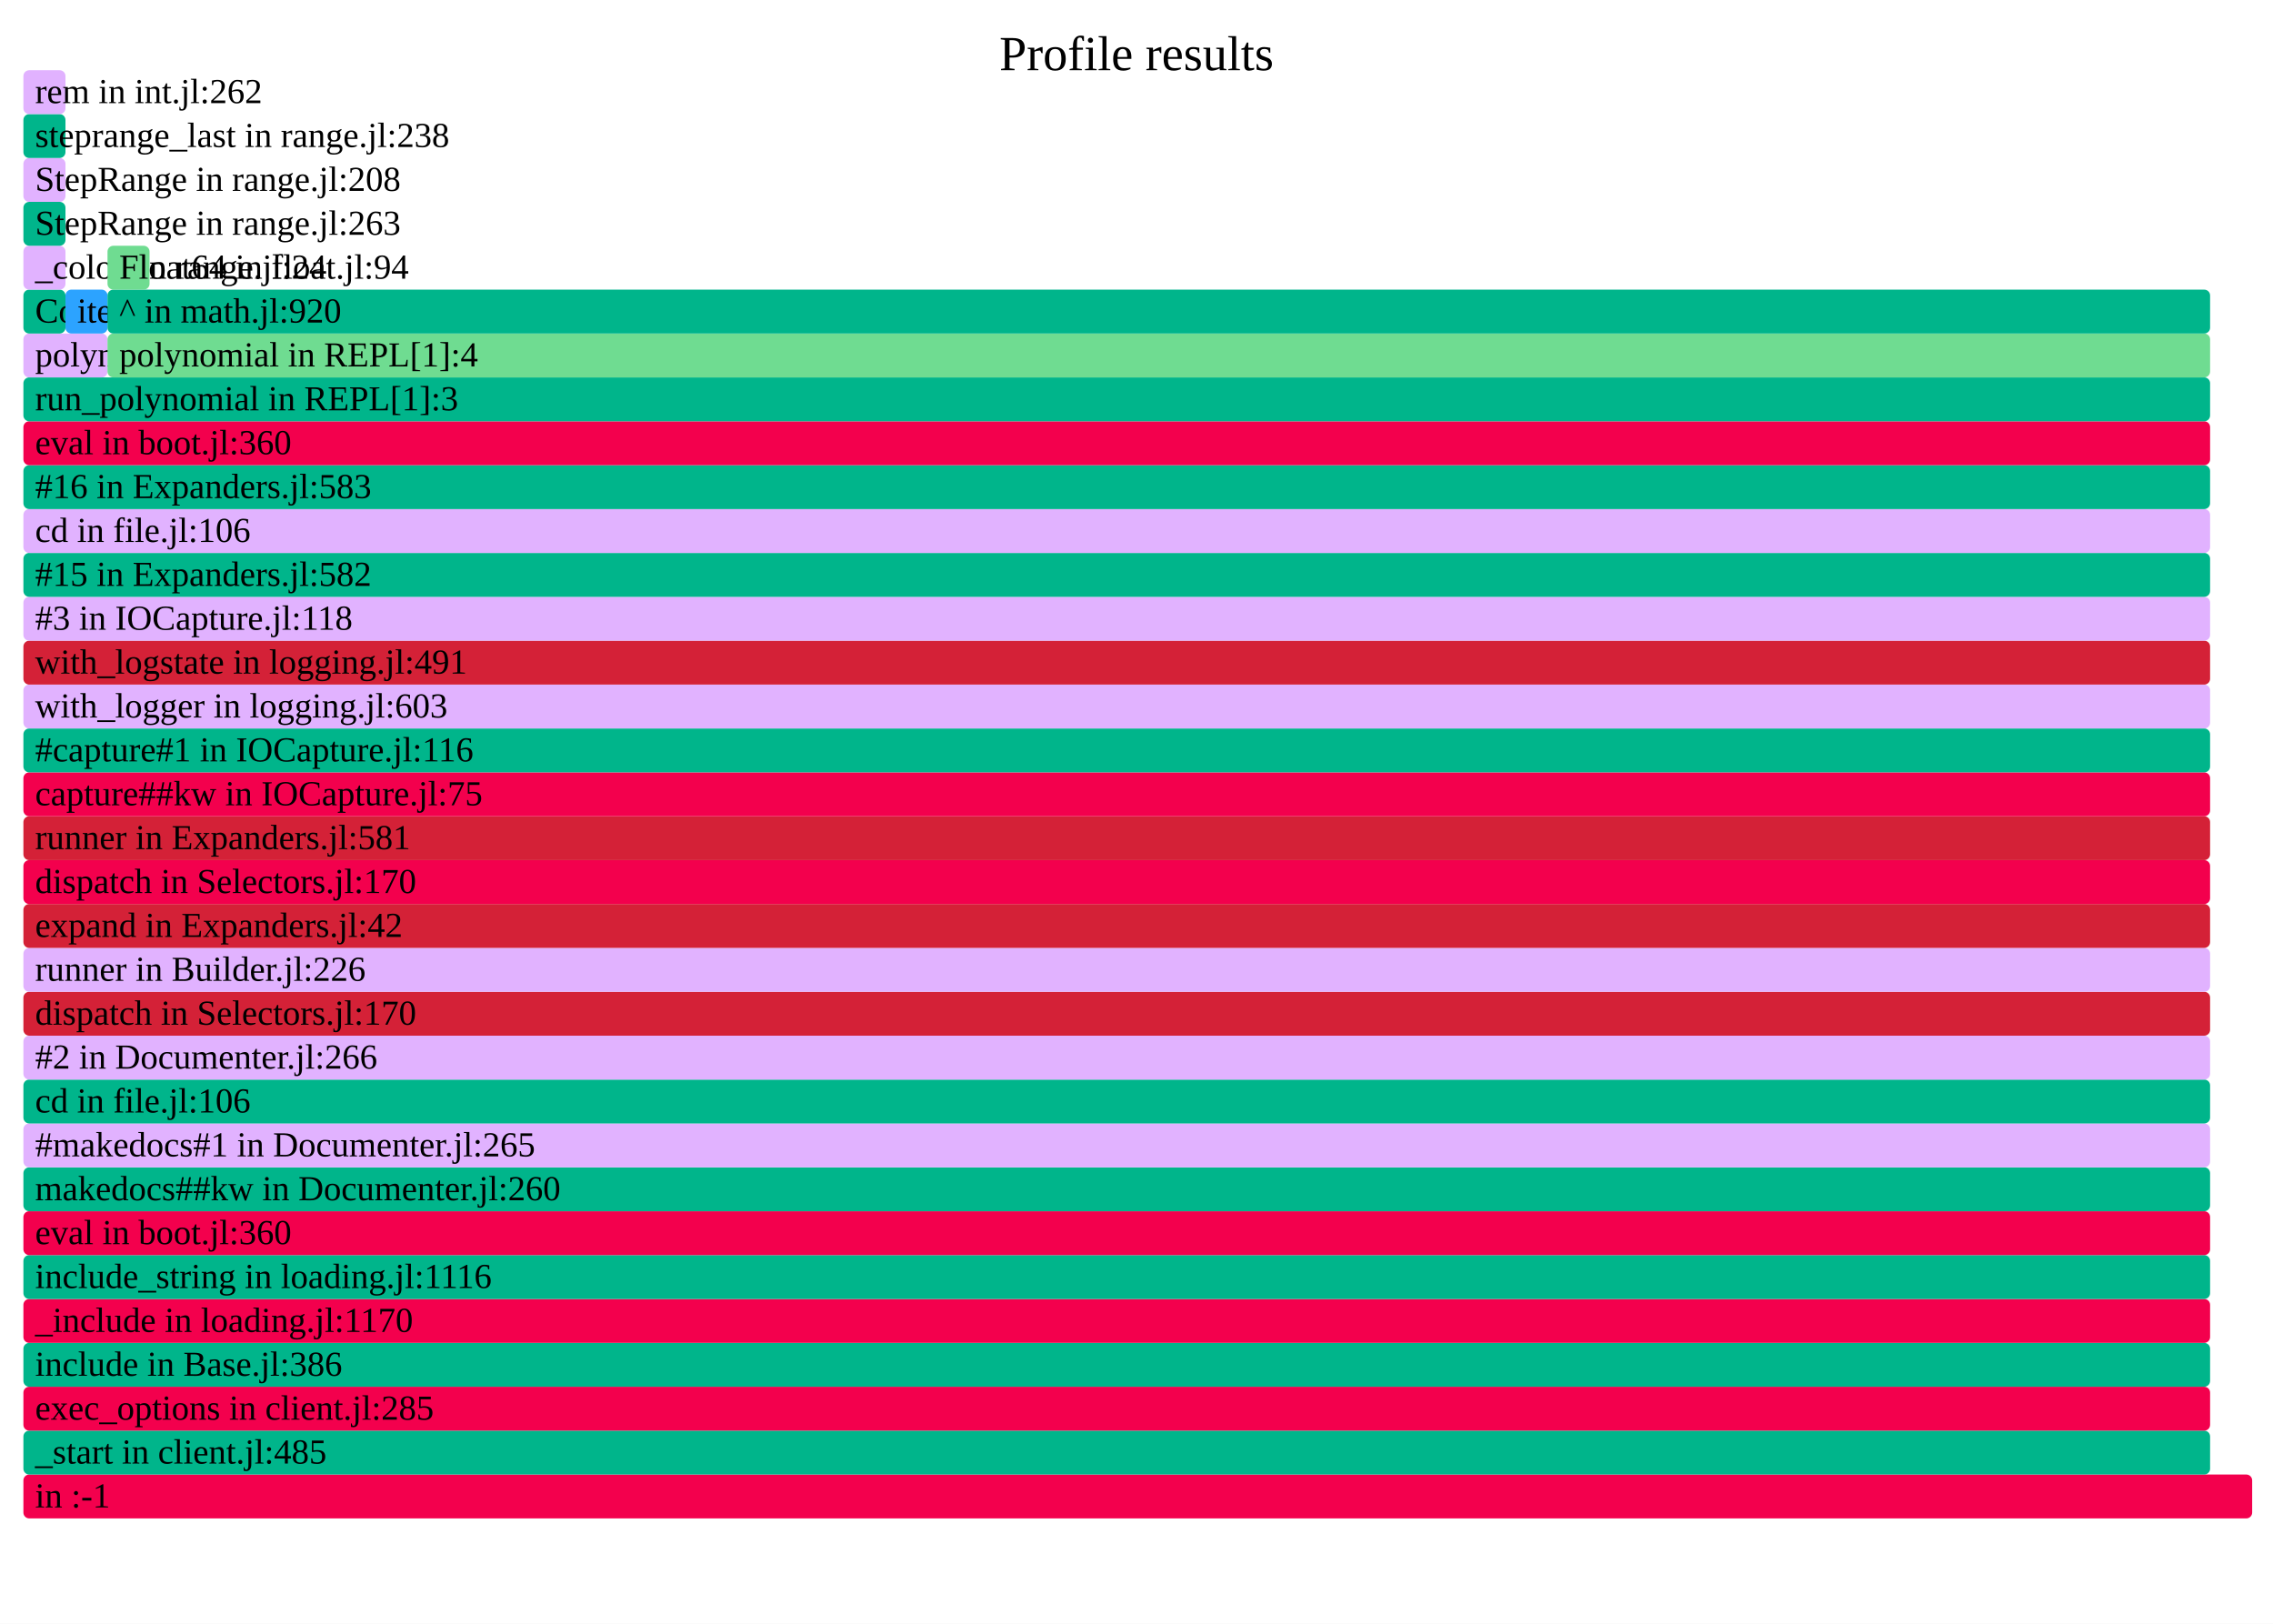
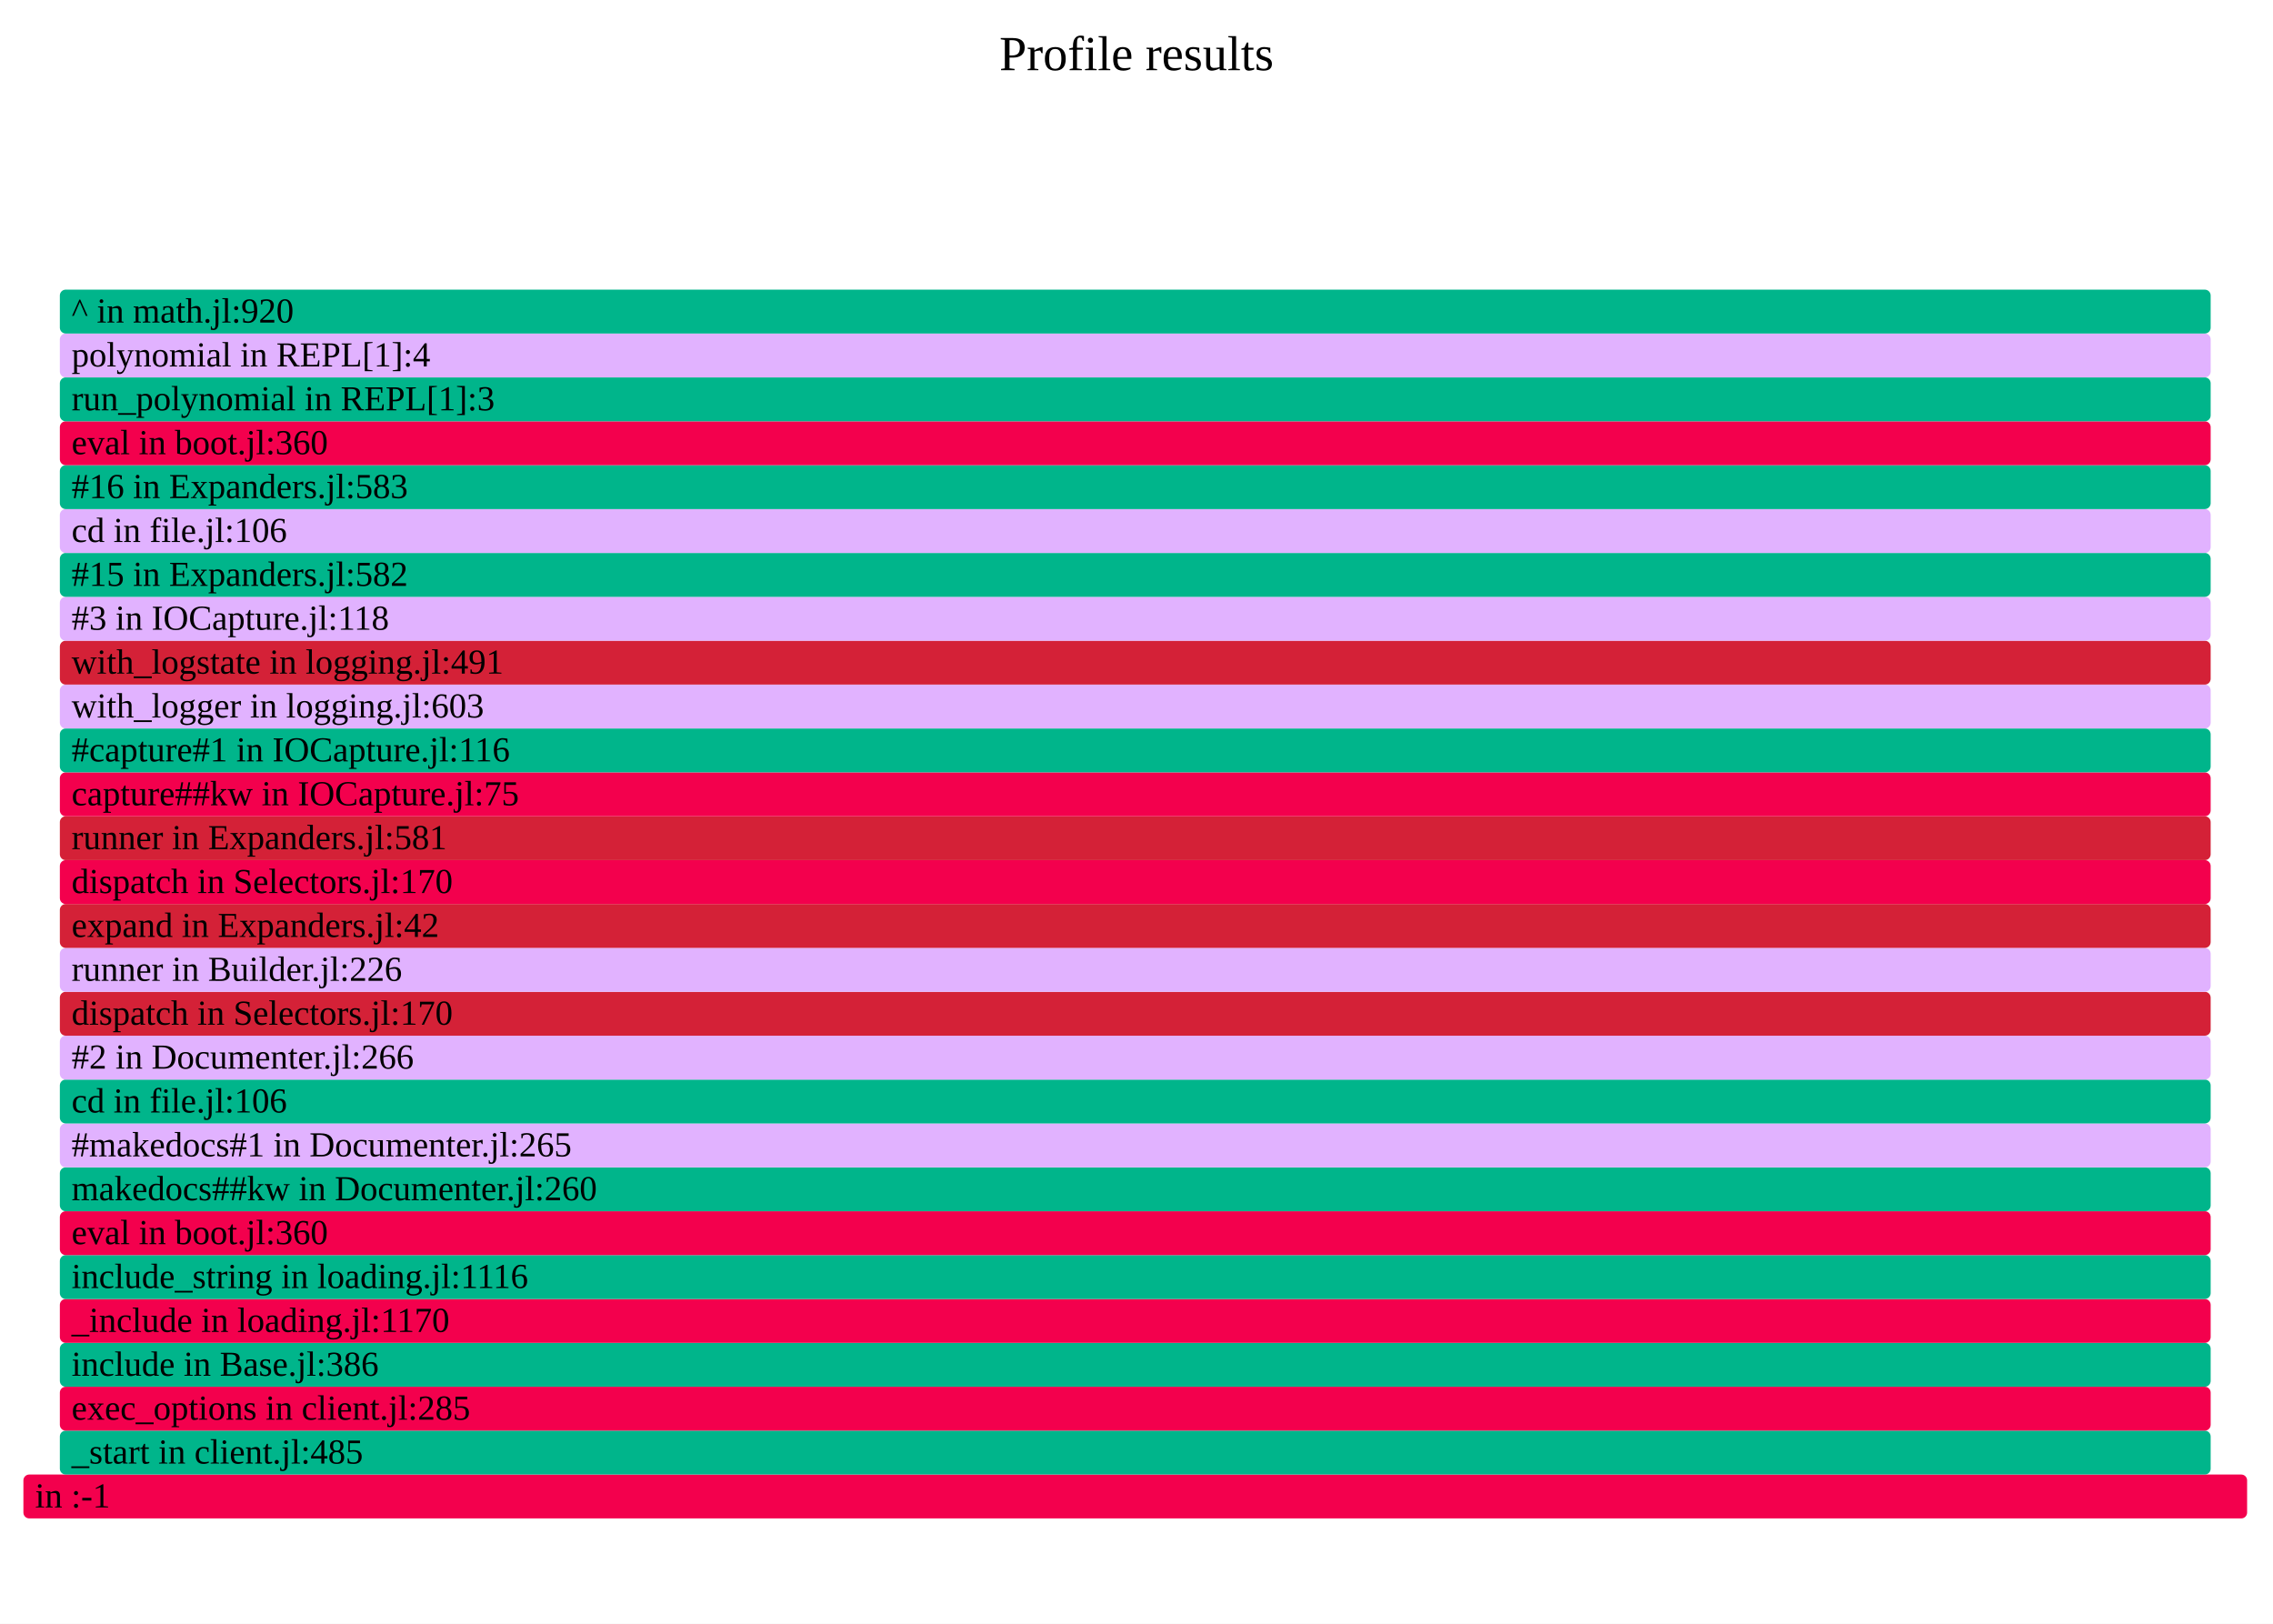
- <svg xmlns="http://www.w3.org/2000/svg" version="1.1" width="777" height="555" viewBox="0 0 777 555" id="fig-1612793be6c94bfd9cddf9eb12d4657e">
+ <svg xmlns="http://www.w3.org/2000/svg" version="1.1" width="777" height="555" viewBox="0 0 777 555" id="fig-2f71d2c847204ad4b5f392965fc972fa">
  <defs>
-     <clipPath id="fig-1612793be6c94bfd9cddf9eb12d4657e-clip">
+     <clipPath id="fig-2f71d2c847204ad4b5f392965fc972fa-clip">
      <rect x="0" y="0" width="777" height="555" />
    </clipPath>
  </defs>
  <style type="text/css">
-     #fig-1612793be6c94bfd9cddf9eb12d4657e text {
+     #fig-2f71d2c847204ad4b5f392965fc972fa text {
        pointer-events: none;
        font-family: inherit;
        font-size: 12px;
        fill: #000000;
    }
-     text#fig-1612793be6c94bfd9cddf9eb12d4657e-caption {
+     text#fig-2f71d2c847204ad4b5f392965fc972fa-caption {
        font-size: 16.8px;
        fill: #000000;
        text-anchor: middle;
    }
-     #fig-1612793be6c94bfd9cddf9eb12d4657e-bg {
+     #fig-2f71d2c847204ad4b5f392965fc972fa-bg {
        fill: #FFFFFF;
    }
-     #fig-1612793be6c94bfd9cddf9eb12d4657e-viewport rect, #fig-1612793be6c94bfd9cddf9eb12d4657e-viewport path {
+     #fig-2f71d2c847204ad4b5f392965fc972fa-viewport rect, #fig-2f71d2c847204ad4b5f392965fc972fa-viewport path {
        vector-effect: non-scaling-stroke;
        fill-opacity: 1;
    }
-     #fig-1612793be6c94bfd9cddf9eb12d4657e-viewport text {
+     #fig-2f71d2c847204ad4b5f392965fc972fa-viewport text {
        stroke: #000000;
        stroke-width: 0;
        stroke-opacity: 0.35;
    }
-     #fig-1612793be6c94bfd9cddf9eb12d4657e-viewport rect:hover, #fig-1612793be6c94bfd9cddf9eb12d4657e-viewport path:hover {
+     #fig-2f71d2c847204ad4b5f392965fc972fa-viewport rect:hover, #fig-2f71d2c847204ad4b5f392965fc972fa-viewport path:hover {
        fill-opacity: 0.75;
        stroke: #000000;
        stroke-width: 0.5;
    }
-     #fig-1612793be6c94bfd9cddf9eb12d4657e-viewport + rect {
+     #fig-2f71d2c847204ad4b5f392965fc972fa-viewport + rect {
        fill: #FFFFFF;
        opacity: 0.8;
    }
-     text#fig-1612793be6c94bfd9cddf9eb12d4657e-details{
+     text#fig-2f71d2c847204ad4b5f392965fc972fa-details{
        fill: #000000;
    }
</style>
-   <g id="fig-1612793be6c94bfd9cddf9eb12d4657e-frame" clip-path="url(#fig-1612793be6c94bfd9cddf9eb12d4657e-clip)">
-     <rect id="fig-1612793be6c94bfd9cddf9eb12d4657e-bg" x="0" y="0" width="777" height="555" />
-     <text id="fig-1612793be6c94bfd9cddf9eb12d4657e-caption" x="388.5" y="24">Profile results</text>
-     <g id="fig-1612793be6c94bfd9cddf9eb12d4657e-viewport" transform="scale(1)">
-       <rect x="8" y="504" width="761.88" height="15" rx="2" fill="#F3004D" data-dinfo="" />
+   <g id="fig-2f71d2c847204ad4b5f392965fc972fa-frame" clip-path="url(#fig-2f71d2c847204ad4b5f392965fc972fa-clip)">
+     <rect id="fig-2f71d2c847204ad4b5f392965fc972fa-bg" x="0" y="0" width="777" height="555" />
+     <text id="fig-2f71d2c847204ad4b5f392965fc972fa-caption" x="388.5" y="24">Profile results</text>
+     <g id="fig-2f71d2c847204ad4b5f392965fc972fa-viewport" transform="scale(1)">
+       <rect x="8" y="504" width="760.15" height="15" rx="2" fill="#F3004D" data-dinfo="" />
      <text x="8" dx="4" y="515.25"> in :-1</text>
-       <rect x="8" y="489" width="747.5" height="15" rx="2" fill="#00B58B" data-dinfo="./" />
-       <text x="8" dx="4" y="500.25">_start in client.jl:485</text>
-       <rect x="8" y="474" width="747.5" height="15" rx="2" fill="#F3004D" data-dinfo="./" />
-       <text x="8" dx="4" y="485.25">exec_options in client.jl:285</text>
-       <rect x="8" y="459" width="747.5" height="15" rx="2" fill="#00B58B" data-dinfo="./" />
-       <text x="8" dx="4" y="470.25">include in Base.jl:386</text>
-       <rect x="8" y="444" width="747.5" height="15" rx="2" fill="#F3004D" data-dinfo="./" />
-       <text x="8" dx="4" y="455.25">_include in loading.jl:1170</text>
-       <rect x="8" y="429" width="747.5" height="15" rx="2" fill="#00B58B" data-dinfo="./" />
-       <text x="8" dx="4" y="440.25">include_string in loading.jl:1116</text>
-       <rect x="8" y="414" width="747.5" height="15" rx="2" fill="#F3004D" data-dinfo="./" />
-       <text x="8" dx="4" y="425.25">eval in boot.jl:360</text>
-       <rect x="8" y="399" width="747.5" height="15" rx="2" fill="#00B58B" data-dinfo="/home/runner/.julia/packages/Documenter/qdbx6/src/" />
-       <text x="8" dx="4" y="410.25">makedocs##kw in Documenter.jl:260</text>
-       <rect x="8" y="384" width="747.5" height="15" rx="2" fill="#E1B2FF" data-dinfo="/home/runner/.julia/packages/Documenter/qdbx6/src/" />
-       <text x="8" dx="4" y="395.25">#makedocs#1 in Documenter.jl:265</text>
-       <rect x="8" y="369" width="747.5" height="15" rx="2" fill="#00B58B" data-dinfo="./" />
-       <text x="8" dx="4" y="380.25">cd in file.jl:106</text>
-       <rect x="8" y="354" width="747.5" height="15" rx="2" fill="#E1B2FF" data-dinfo="/home/runner/.julia/packages/Documenter/qdbx6/src/" />
-       <text x="8" dx="4" y="365.25">#2 in Documenter.jl:266</text>
-       <rect x="8" y="339" width="747.5" height="15" rx="2" fill="#D42137" data-dinfo="/home/runner/.julia/packages/Documenter/qdbx6/src/Utilities/" />
-       <text x="8" dx="4" y="350.25">dispatch in Selectors.jl:170</text>
-       <rect x="8" y="324" width="747.5" height="15" rx="2" fill="#E1B2FF" data-dinfo="/home/runner/.julia/packages/Documenter/qdbx6/src/" />
-       <text x="8" dx="4" y="335.25">runner in Builder.jl:226</text>
-       <rect x="8" y="309" width="747.5" height="15" rx="2" fill="#D42137" data-dinfo="/home/runner/.julia/packages/Documenter/qdbx6/src/" />
-       <text x="8" dx="4" y="320.25">expand in Expanders.jl:42</text>
-       <rect x="8" y="294" width="747.5" height="15" rx="2" fill="#F3004D" data-dinfo="/home/runner/.julia/packages/Documenter/qdbx6/src/Utilities/" />
-       <text x="8" dx="4" y="305.25">dispatch in Selectors.jl:170</text>
-       <rect x="8" y="279" width="747.5" height="15" rx="2" fill="#D42137" data-dinfo="/home/runner/.julia/packages/Documenter/qdbx6/src/" />
-       <text x="8" dx="4" y="290.25">runner in Expanders.jl:581</text>
-       <rect x="8" y="264" width="747.5" height="15" rx="2" fill="#F3004D" data-dinfo="/home/runner/.julia/packages/IOCapture/sXY71/src/" />
-       <text x="8" dx="4" y="275.25">capture##kw in IOCapture.jl:75</text>
-       <rect x="8" y="249" width="747.5" height="15" rx="2" fill="#00B58B" data-dinfo="/home/runner/.julia/packages/IOCapture/sXY71/src/" />
-       <text x="8" dx="4" y="260.25">#capture#1 in IOCapture.jl:116</text>
-       <rect x="8" y="234" width="747.5" height="15" rx="2" fill="#E1B2FF" data-dinfo="./" />
-       <text x="8" dx="4" y="245.25">with_logger in logging.jl:603</text>
-       <rect x="8" y="219" width="747.5" height="15" rx="2" fill="#D42137" data-dinfo="./" />
-       <text x="8" dx="4" y="230.25">with_logstate in logging.jl:491</text>
-       <rect x="8" y="204" width="747.5" height="15" rx="2" fill="#E1B2FF" data-dinfo="/home/runner/.julia/packages/IOCapture/sXY71/src/" />
-       <text x="8" dx="4" y="215.25">#3 in IOCapture.jl:118</text>
-       <rect x="8" y="189" width="747.5" height="15" rx="2" fill="#00B58B" data-dinfo="/home/runner/.julia/packages/Documenter/qdbx6/src/" />
-       <text x="8" dx="4" y="200.25">#15 in Expanders.jl:582</text>
-       <rect x="8" y="174" width="747.5" height="15" rx="2" fill="#E1B2FF" data-dinfo="./" />
-       <text x="8" dx="4" y="185.25">cd in file.jl:106</text>
-       <rect x="8" y="159" width="747.5" height="15" rx="2" fill="#00B58B" data-dinfo="/home/runner/.julia/packages/Documenter/qdbx6/src/" />
-       <text x="8" dx="4" y="170.25">#16 in Expanders.jl:583</text>
-       <rect x="8" y="144" width="747.5" height="15" rx="2" fill="#F3004D" data-dinfo="./" />
-       <text x="8" dx="4" y="155.25">eval in boot.jl:360</text>
-       <rect x="8" y="129" width="747.5" height="15" rx="2" fill="#00B58B" data-dinfo="./" />
-       <text x="8" dx="4" y="140.25">run_polynomial in REPL[1]:3</text>
-       <rect x="8" y="114" width="28.75" height="15" rx="2" fill="#E1B2FF" data-dinfo="./" />
-       <text x="8" dx="4" y="125.25">polynomial in REPL[1]:3</text>
-       <rect x="8" y="99" width="14.38" height="15" rx="2" fill="#00B58B" data-dinfo="./" />
-       <text x="8" dx="4" y="110.25">Colon in range.jl:22</text>
-       <rect x="8" y="84" width="14.38" height="15" rx="2" fill="#E1B2FF" data-dinfo="./" />
-       <text x="8" dx="4" y="95.25">_colon in range.jl:24</text>
-       <rect x="8" y="69" width="14.38" height="15" rx="2" fill="#00B58B" data-dinfo="./" />
-       <text x="8" dx="4" y="80.25">StepRange in range.jl:263</text>
-       <rect x="8" y="54" width="14.38" height="15" rx="2" fill="#E1B2FF" data-dinfo="./" />
-       <text x="8" dx="4" y="65.25">StepRange in range.jl:208</text>
-       <rect x="8" y="39" width="14.38" height="15" rx="2" fill="#00B58B" data-dinfo="./" />
-       <text x="8" dx="4" y="50.25">steprange_last in range.jl:238</text>
-       <rect x="8" y="24" width="14.38" height="15" rx="2" fill="#E1B2FF" data-dinfo="./" />
-       <text x="8" dx="4" y="35.25">rem in int.jl:262</text>
-       <rect x="22.38" y="99" width="14.37" height="15" rx="2" fill="#2CA3FF" data-dinfo="./" />
-       <text x="22.38" dx="4" y="110.25">iterate in range.jl:670</text>
-       <rect x="36.75" y="114" width="718.75" height="15" rx="2" fill="#6FDC91" data-dinfo="./" />
-       <text x="36.75" dx="4" y="125.25">polynomial in REPL[1]:4</text>
-       <rect x="36.75" y="99" width="718.75" height="15" rx="2" fill="#00B58B" data-dinfo="./" />
-       <text x="36.75" dx="4" y="110.25">^ in math.jl:920</text>
-       <rect x="36.75" y="84" width="14.37" height="15" rx="2" fill="#6FDC91" data-dinfo="./" />
-       <text x="36.75" dx="4" y="95.25">Float64 in float.jl:94</text>
+       <rect x="20.46" y="489" width="735.23" height="15" rx="2" fill="#00B58B" data-dinfo="./" />
+       <text x="20.46" dx="4" y="500.25">_start in client.jl:485</text>
+       <rect x="20.46" y="474" width="735.23" height="15" rx="2" fill="#F3004D" data-dinfo="./" />
+       <text x="20.46" dx="4" y="485.25">exec_options in client.jl:285</text>
+       <rect x="20.46" y="459" width="735.23" height="15" rx="2" fill="#00B58B" data-dinfo="./" />
+       <text x="20.46" dx="4" y="470.25">include in Base.jl:386</text>
+       <rect x="20.46" y="444" width="735.23" height="15" rx="2" fill="#F3004D" data-dinfo="./" />
+       <text x="20.46" dx="4" y="455.25">_include in loading.jl:1170</text>
+       <rect x="20.46" y="429" width="735.23" height="15" rx="2" fill="#00B58B" data-dinfo="./" />
+       <text x="20.46" dx="4" y="440.25">include_string in loading.jl:1116</text>
+       <rect x="20.46" y="414" width="735.23" height="15" rx="2" fill="#F3004D" data-dinfo="./" />
+       <text x="20.46" dx="4" y="425.25">eval in boot.jl:360</text>
+       <rect x="20.46" y="399" width="735.23" height="15" rx="2" fill="#00B58B" data-dinfo="/home/runner/.julia/packages/Documenter/qdbx6/src/" />
+       <text x="20.46" dx="4" y="410.25">makedocs##kw in Documenter.jl:260</text>
+       <rect x="20.46" y="384" width="735.23" height="15" rx="2" fill="#E1B2FF" data-dinfo="/home/runner/.julia/packages/Documenter/qdbx6/src/" />
+       <text x="20.46" dx="4" y="395.25">#makedocs#1 in Documenter.jl:265</text>
+       <rect x="20.46" y="369" width="735.23" height="15" rx="2" fill="#00B58B" data-dinfo="./" />
+       <text x="20.46" dx="4" y="380.25">cd in file.jl:106</text>
+       <rect x="20.46" y="354" width="735.23" height="15" rx="2" fill="#E1B2FF" data-dinfo="/home/runner/.julia/packages/Documenter/qdbx6/src/" />
+       <text x="20.46" dx="4" y="365.25">#2 in Documenter.jl:266</text>
+       <rect x="20.46" y="339" width="735.23" height="15" rx="2" fill="#D42137" data-dinfo="/home/runner/.julia/packages/Documenter/qdbx6/src/Utilities/" />
+       <text x="20.46" dx="4" y="350.25">dispatch in Selectors.jl:170</text>
+       <rect x="20.46" y="324" width="735.23" height="15" rx="2" fill="#E1B2FF" data-dinfo="/home/runner/.julia/packages/Documenter/qdbx6/src/" />
+       <text x="20.46" dx="4" y="335.25">runner in Builder.jl:226</text>
+       <rect x="20.46" y="309" width="735.23" height="15" rx="2" fill="#D42137" data-dinfo="/home/runner/.julia/packages/Documenter/qdbx6/src/" />
+       <text x="20.46" dx="4" y="320.25">expand in Expanders.jl:42</text>
+       <rect x="20.46" y="294" width="735.23" height="15" rx="2" fill="#F3004D" data-dinfo="/home/runner/.julia/packages/Documenter/qdbx6/src/Utilities/" />
+       <text x="20.46" dx="4" y="305.25">dispatch in Selectors.jl:170</text>
+       <rect x="20.46" y="279" width="735.23" height="15" rx="2" fill="#D42137" data-dinfo="/home/runner/.julia/packages/Documenter/qdbx6/src/" />
+       <text x="20.46" dx="4" y="290.25">runner in Expanders.jl:581</text>
+       <rect x="20.46" y="264" width="735.23" height="15" rx="2" fill="#F3004D" data-dinfo="/home/runner/.julia/packages/IOCapture/sXY71/src/" />
+       <text x="20.46" dx="4" y="275.25">capture##kw in IOCapture.jl:75</text>
+       <rect x="20.46" y="249" width="735.23" height="15" rx="2" fill="#00B58B" data-dinfo="/home/runner/.julia/packages/IOCapture/sXY71/src/" />
+       <text x="20.46" dx="4" y="260.25">#capture#1 in IOCapture.jl:116</text>
+       <rect x="20.46" y="234" width="735.23" height="15" rx="2" fill="#E1B2FF" data-dinfo="./" />
+       <text x="20.46" dx="4" y="245.25">with_logger in logging.jl:603</text>
+       <rect x="20.46" y="219" width="735.23" height="15" rx="2" fill="#D42137" data-dinfo="./" />
+       <text x="20.46" dx="4" y="230.25">with_logstate in logging.jl:491</text>
+       <rect x="20.46" y="204" width="735.23" height="15" rx="2" fill="#E1B2FF" data-dinfo="/home/runner/.julia/packages/IOCapture/sXY71/src/" />
+       <text x="20.46" dx="4" y="215.25">#3 in IOCapture.jl:118</text>
+       <rect x="20.46" y="189" width="735.23" height="15" rx="2" fill="#00B58B" data-dinfo="/home/runner/.julia/packages/Documenter/qdbx6/src/" />
+       <text x="20.46" dx="4" y="200.25">#15 in Expanders.jl:582</text>
+       <rect x="20.46" y="174" width="735.23" height="15" rx="2" fill="#E1B2FF" data-dinfo="./" />
+       <text x="20.46" dx="4" y="185.25">cd in file.jl:106</text>
+       <rect x="20.46" y="159" width="735.23" height="15" rx="2" fill="#00B58B" data-dinfo="/home/runner/.julia/packages/Documenter/qdbx6/src/" />
+       <text x="20.46" dx="4" y="170.25">#16 in Expanders.jl:583</text>
+       <rect x="20.46" y="144" width="735.23" height="15" rx="2" fill="#F3004D" data-dinfo="./" />
+       <text x="20.46" dx="4" y="155.25">eval in boot.jl:360</text>
+       <rect x="20.46" y="129" width="735.23" height="15" rx="2" fill="#00B58B" data-dinfo="./" />
+       <text x="20.46" dx="4" y="140.25">run_polynomial in REPL[1]:3</text>
+       <rect x="20.46" y="114" width="735.23" height="15" rx="2" fill="#E1B2FF" data-dinfo="./" />
+       <text x="20.46" dx="4" y="125.25">polynomial in REPL[1]:4</text>
+       <rect x="20.46" y="99" width="735.23" height="15" rx="2" fill="#00B58B" data-dinfo="./" />
+       <text x="20.46" dx="4" y="110.25">^ in math.jl:920</text>
    </g>
  </g>
</svg>
